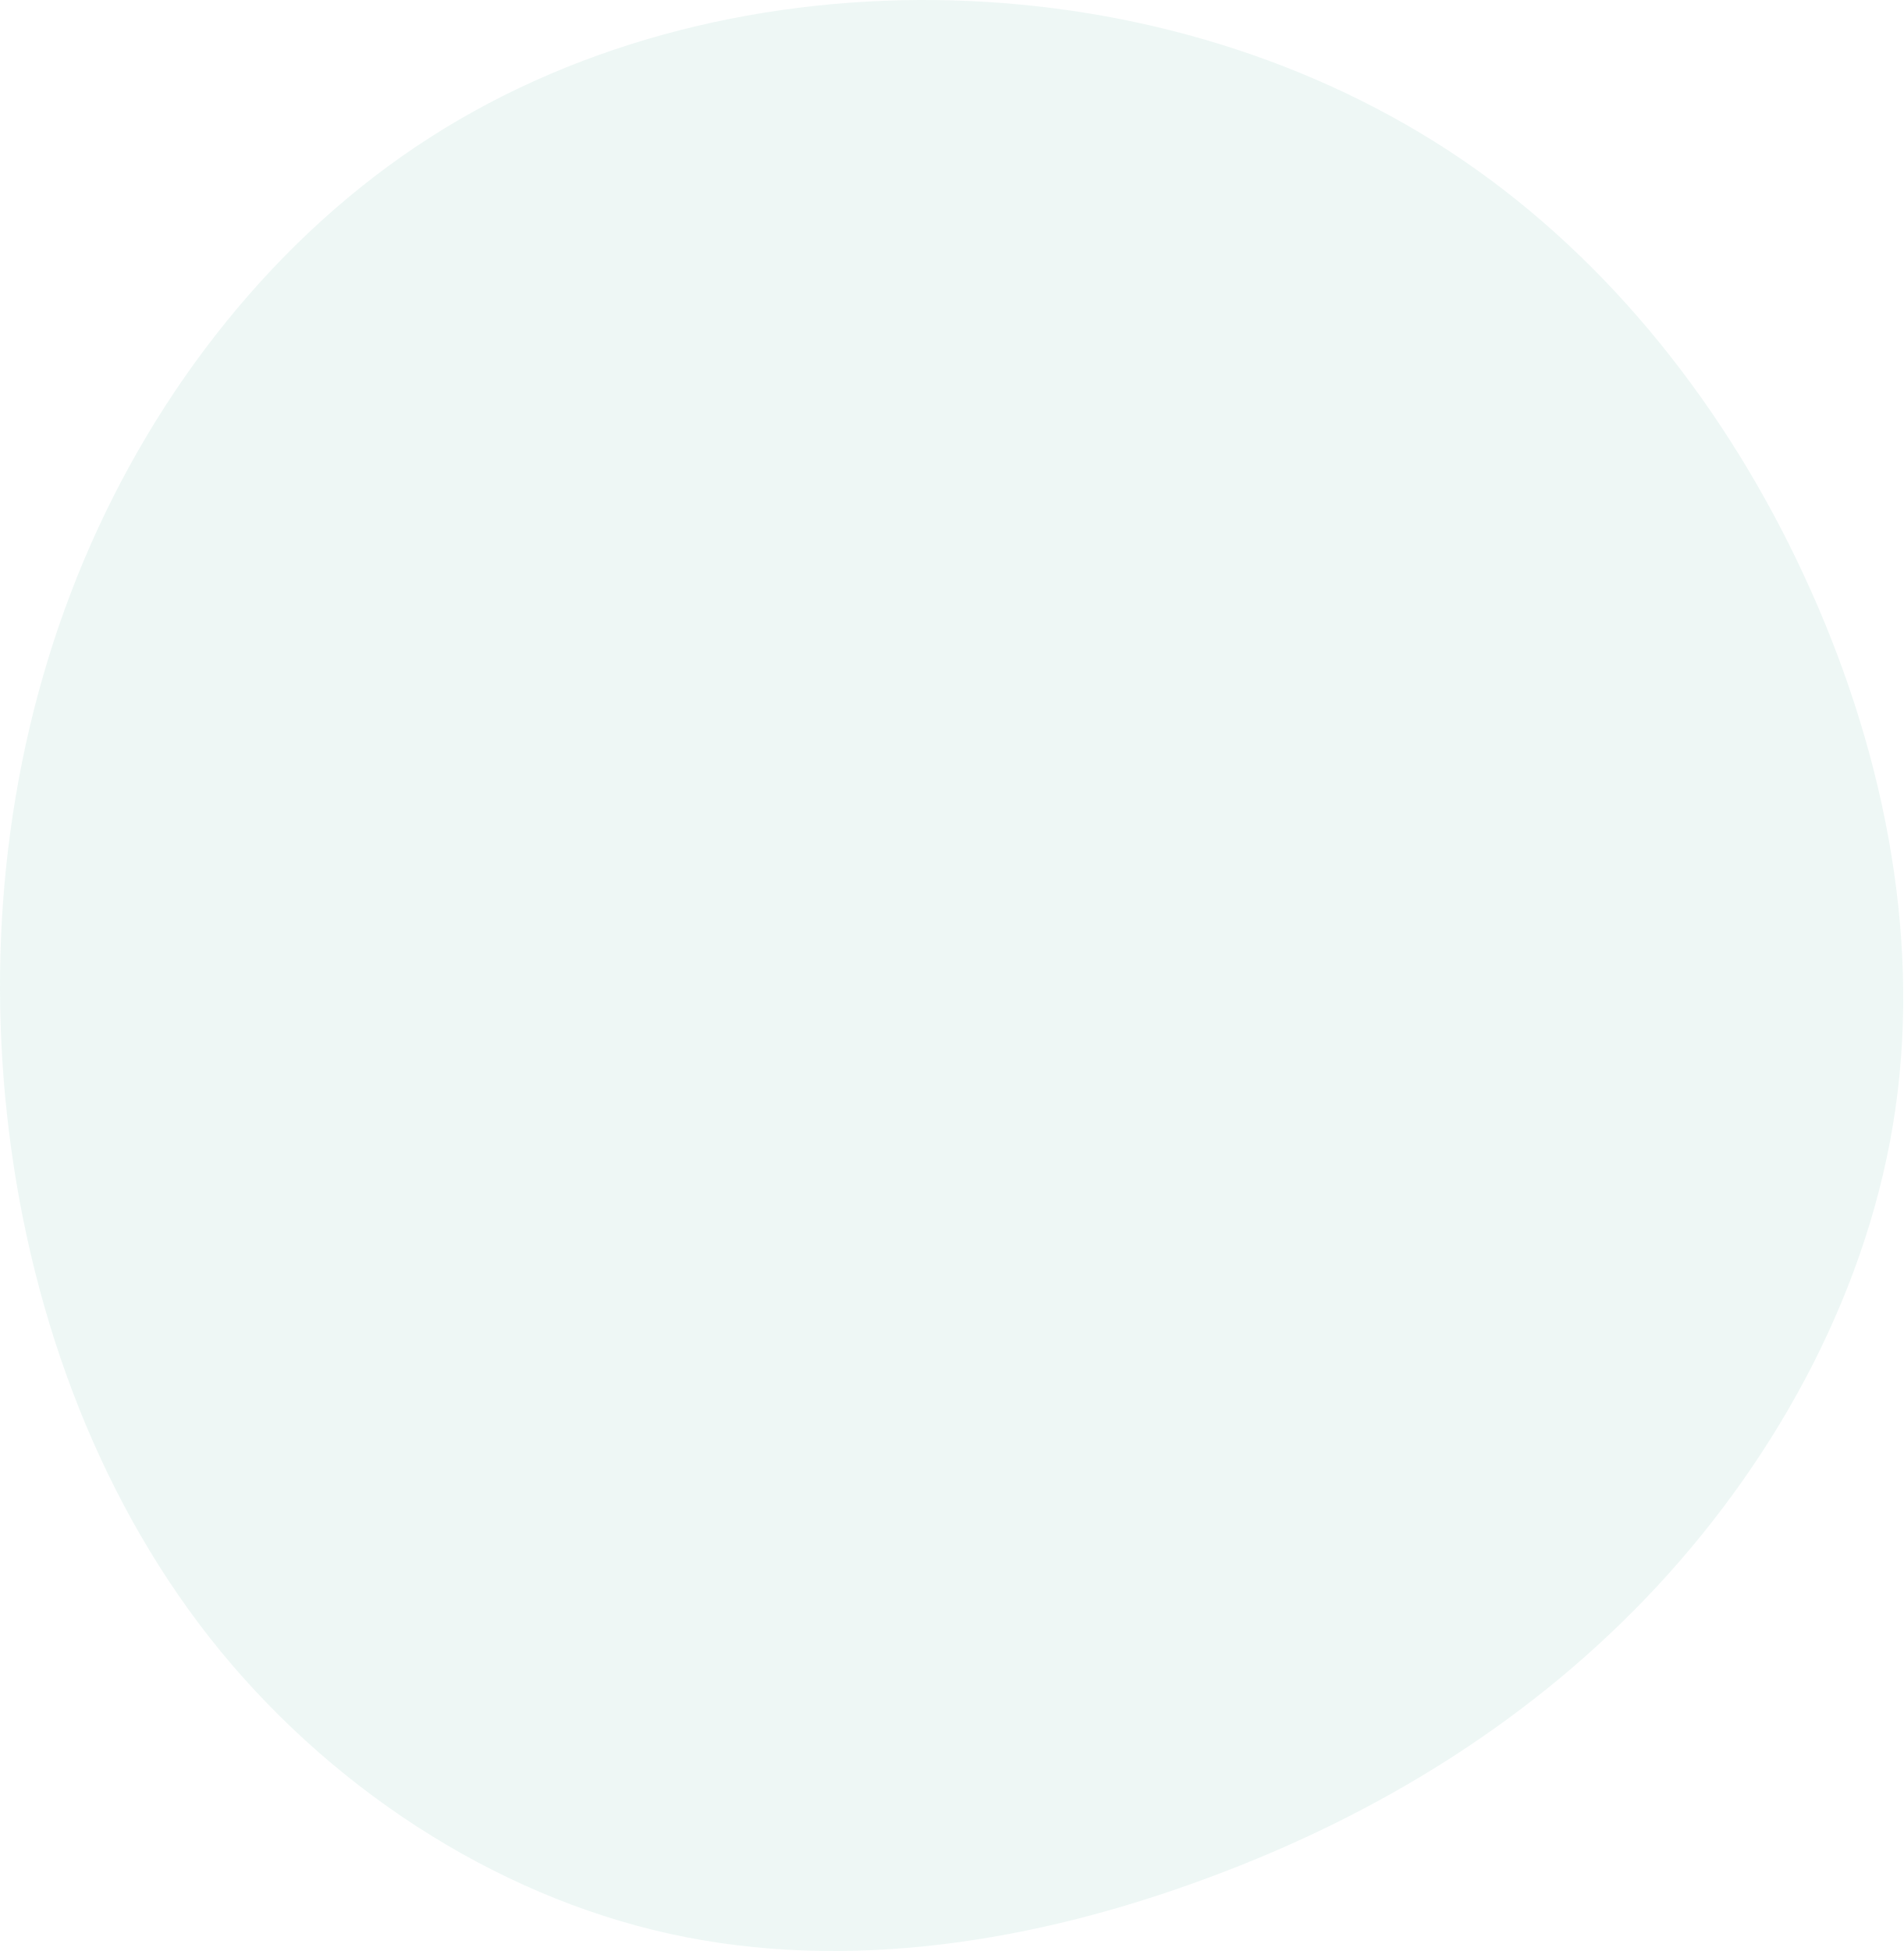
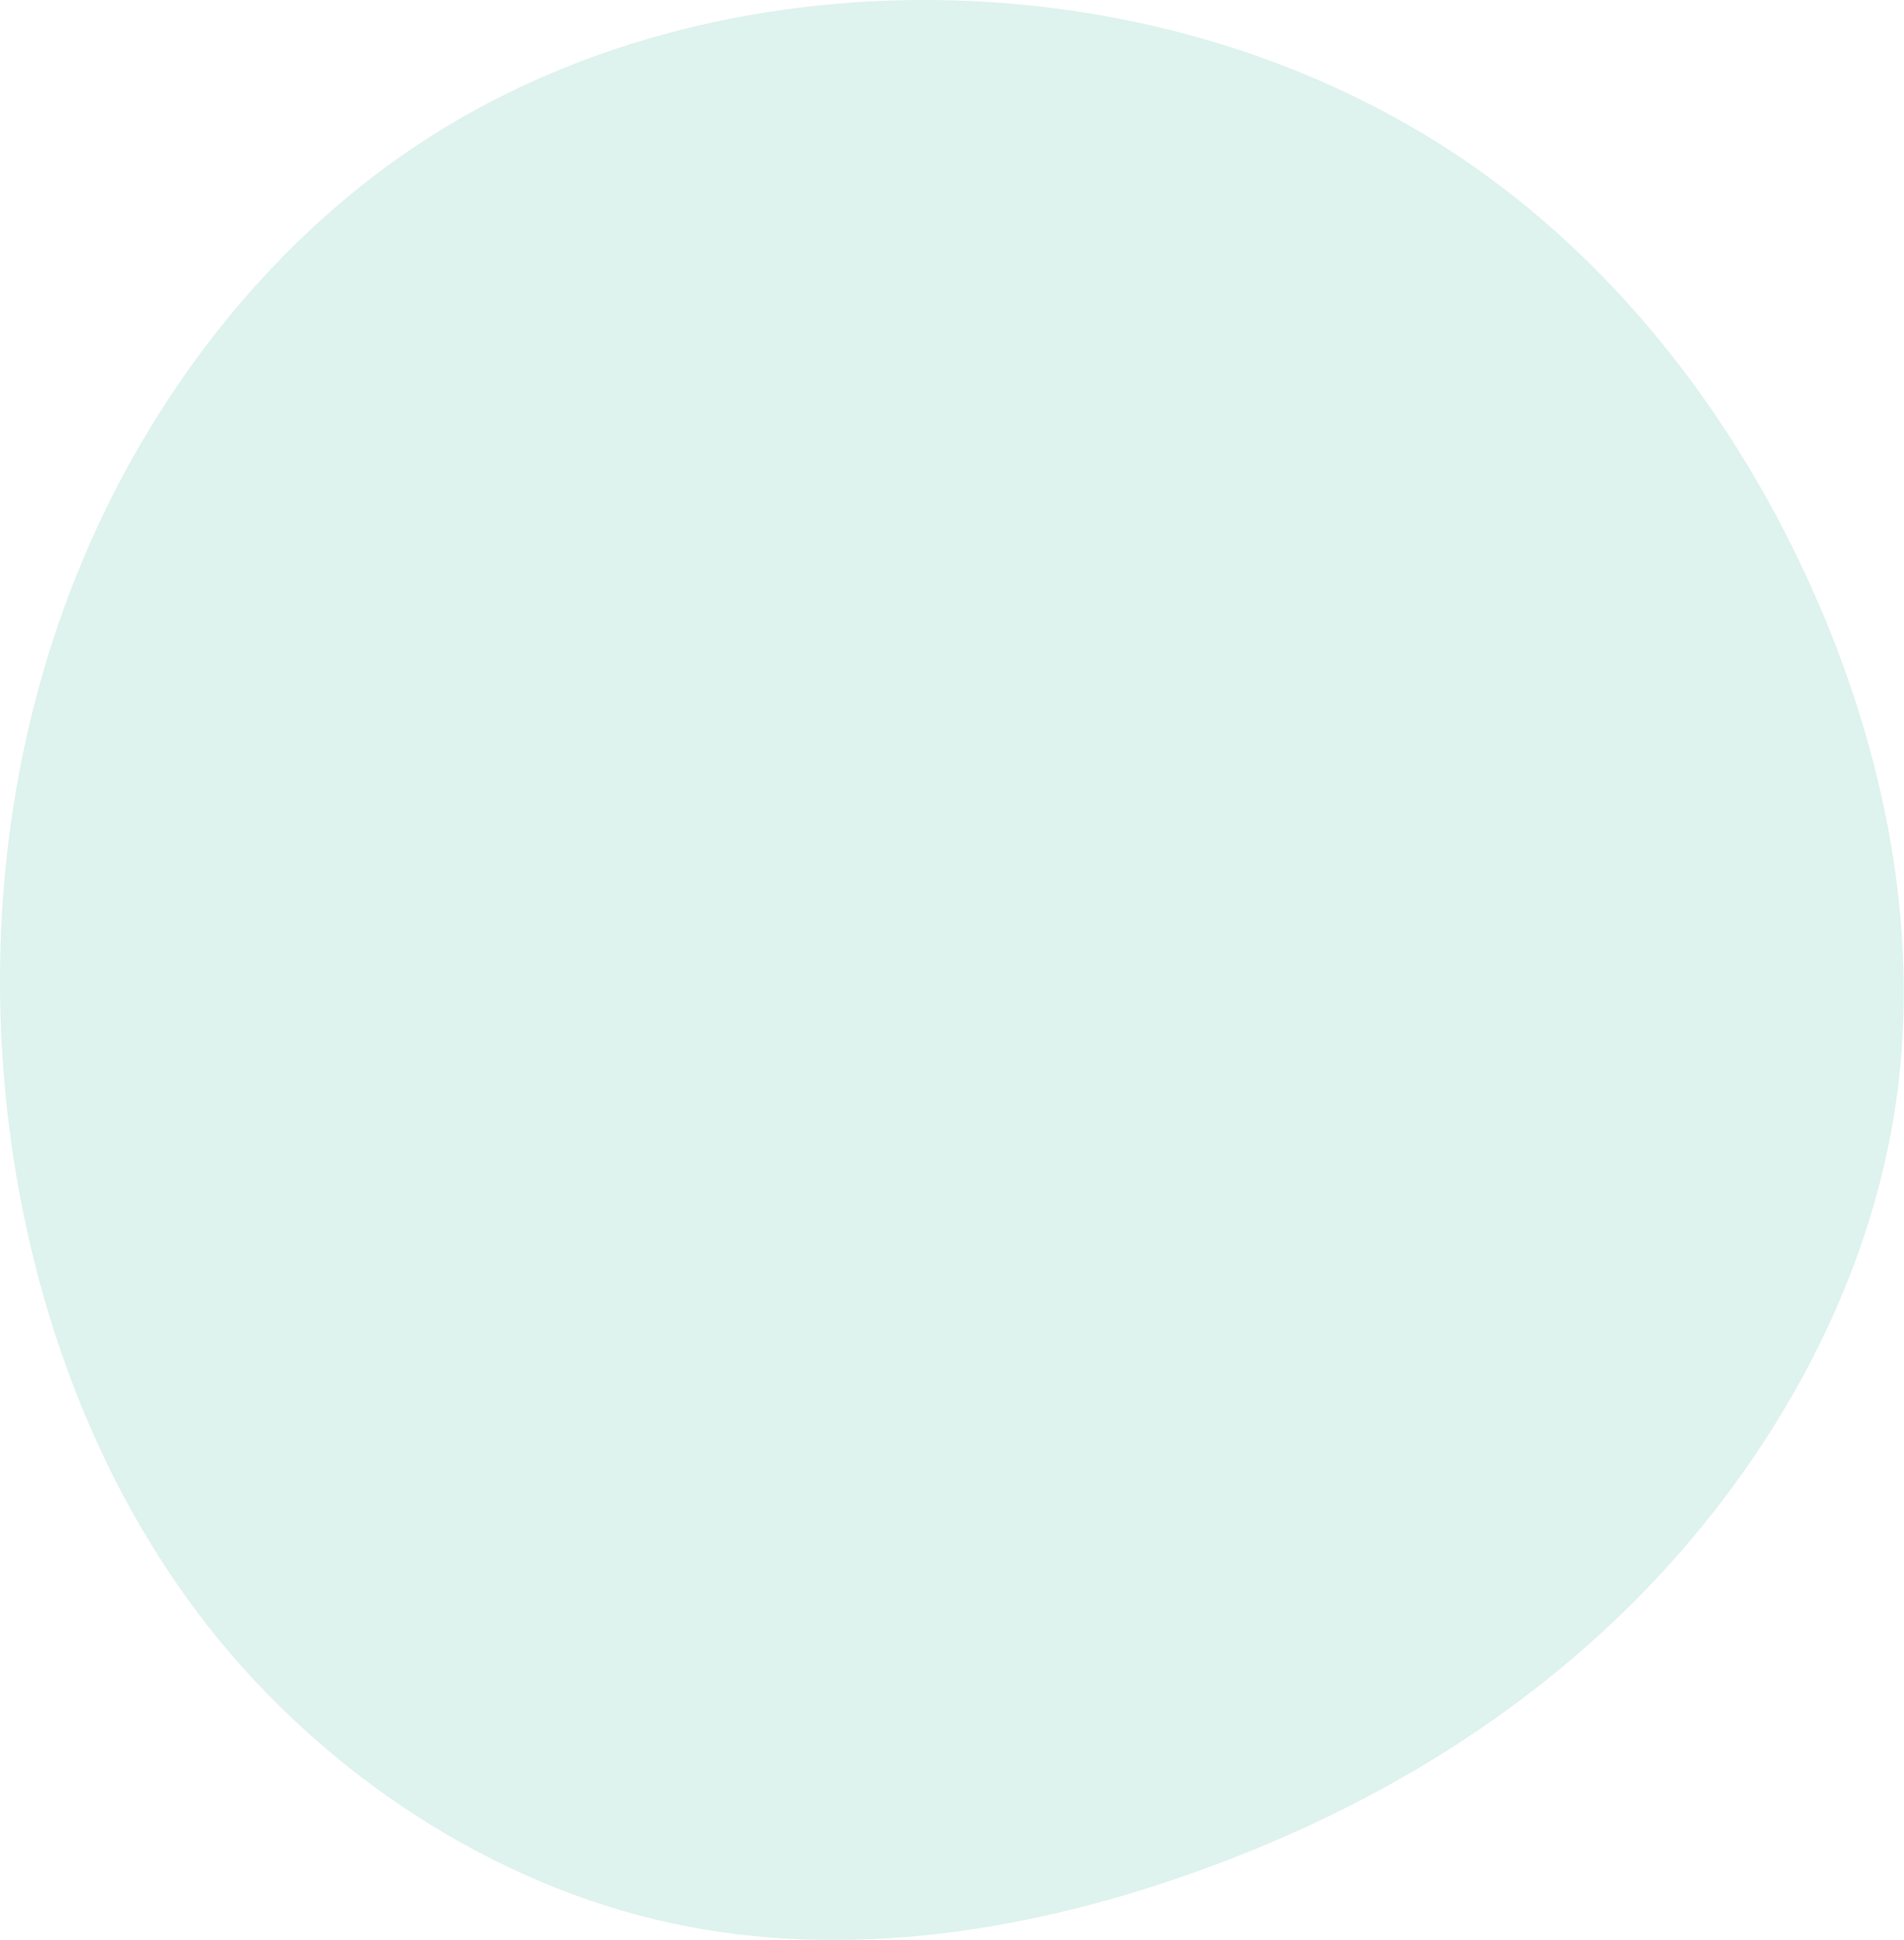
- <svg xmlns="http://www.w3.org/2000/svg" width="40" height="41" viewBox="0 0 40 41" fill="none">
-   <path opacity="0.091" d="M30.743 3.365C33.848 5.484 36.293 8.59 37.92 12.106C39.554 15.63 40.372 19.564 39.837 23.293C39.302 27.029 37.407 30.553 34.837 33.325C32.266 36.097 29.011 38.125 25.393 39.461C21.782 40.806 17.814 41.459 14.077 40.639C10.347 39.818 6.848 37.517 4.403 34.411C1.966 31.305 0.577 27.386 0.146 23.414C-0.285 19.435 0.235 15.41 1.758 11.787C3.281 8.165 5.815 4.952 9.04 2.887C12.264 0.821 16.172 -0.098 20.014 0.008C23.855 0.115 27.629 1.246 30.743 3.365Z" fill="#3FAB91" />
+ <svg xmlns="http://www.w3.org/2000/svg" width="53" height="54" viewBox="0 0 53 54" fill="none">
+   <path opacity="0.545" d="M40.734 4.432C44.849 7.223 48.088 11.314 50.244 15.945C52.41 20.586 53.493 25.767 52.784 30.678C52.075 35.599 49.565 40.241 46.158 43.892C42.752 47.542 38.44 50.213 33.646 51.974C28.861 53.744 23.604 54.604 18.652 53.524C13.71 52.444 9.073 49.413 5.834 45.322C2.605 41.231 0.764 36.07 0.193 30.838C-0.378 25.597 0.311 20.296 2.33 15.525C4.348 10.754 7.705 6.522 11.977 3.802C16.25 1.081 21.428 -0.129 26.518 0.011C31.608 0.151 36.609 1.641 40.734 4.432Z" fill="#C3E8DF" />
</svg>
